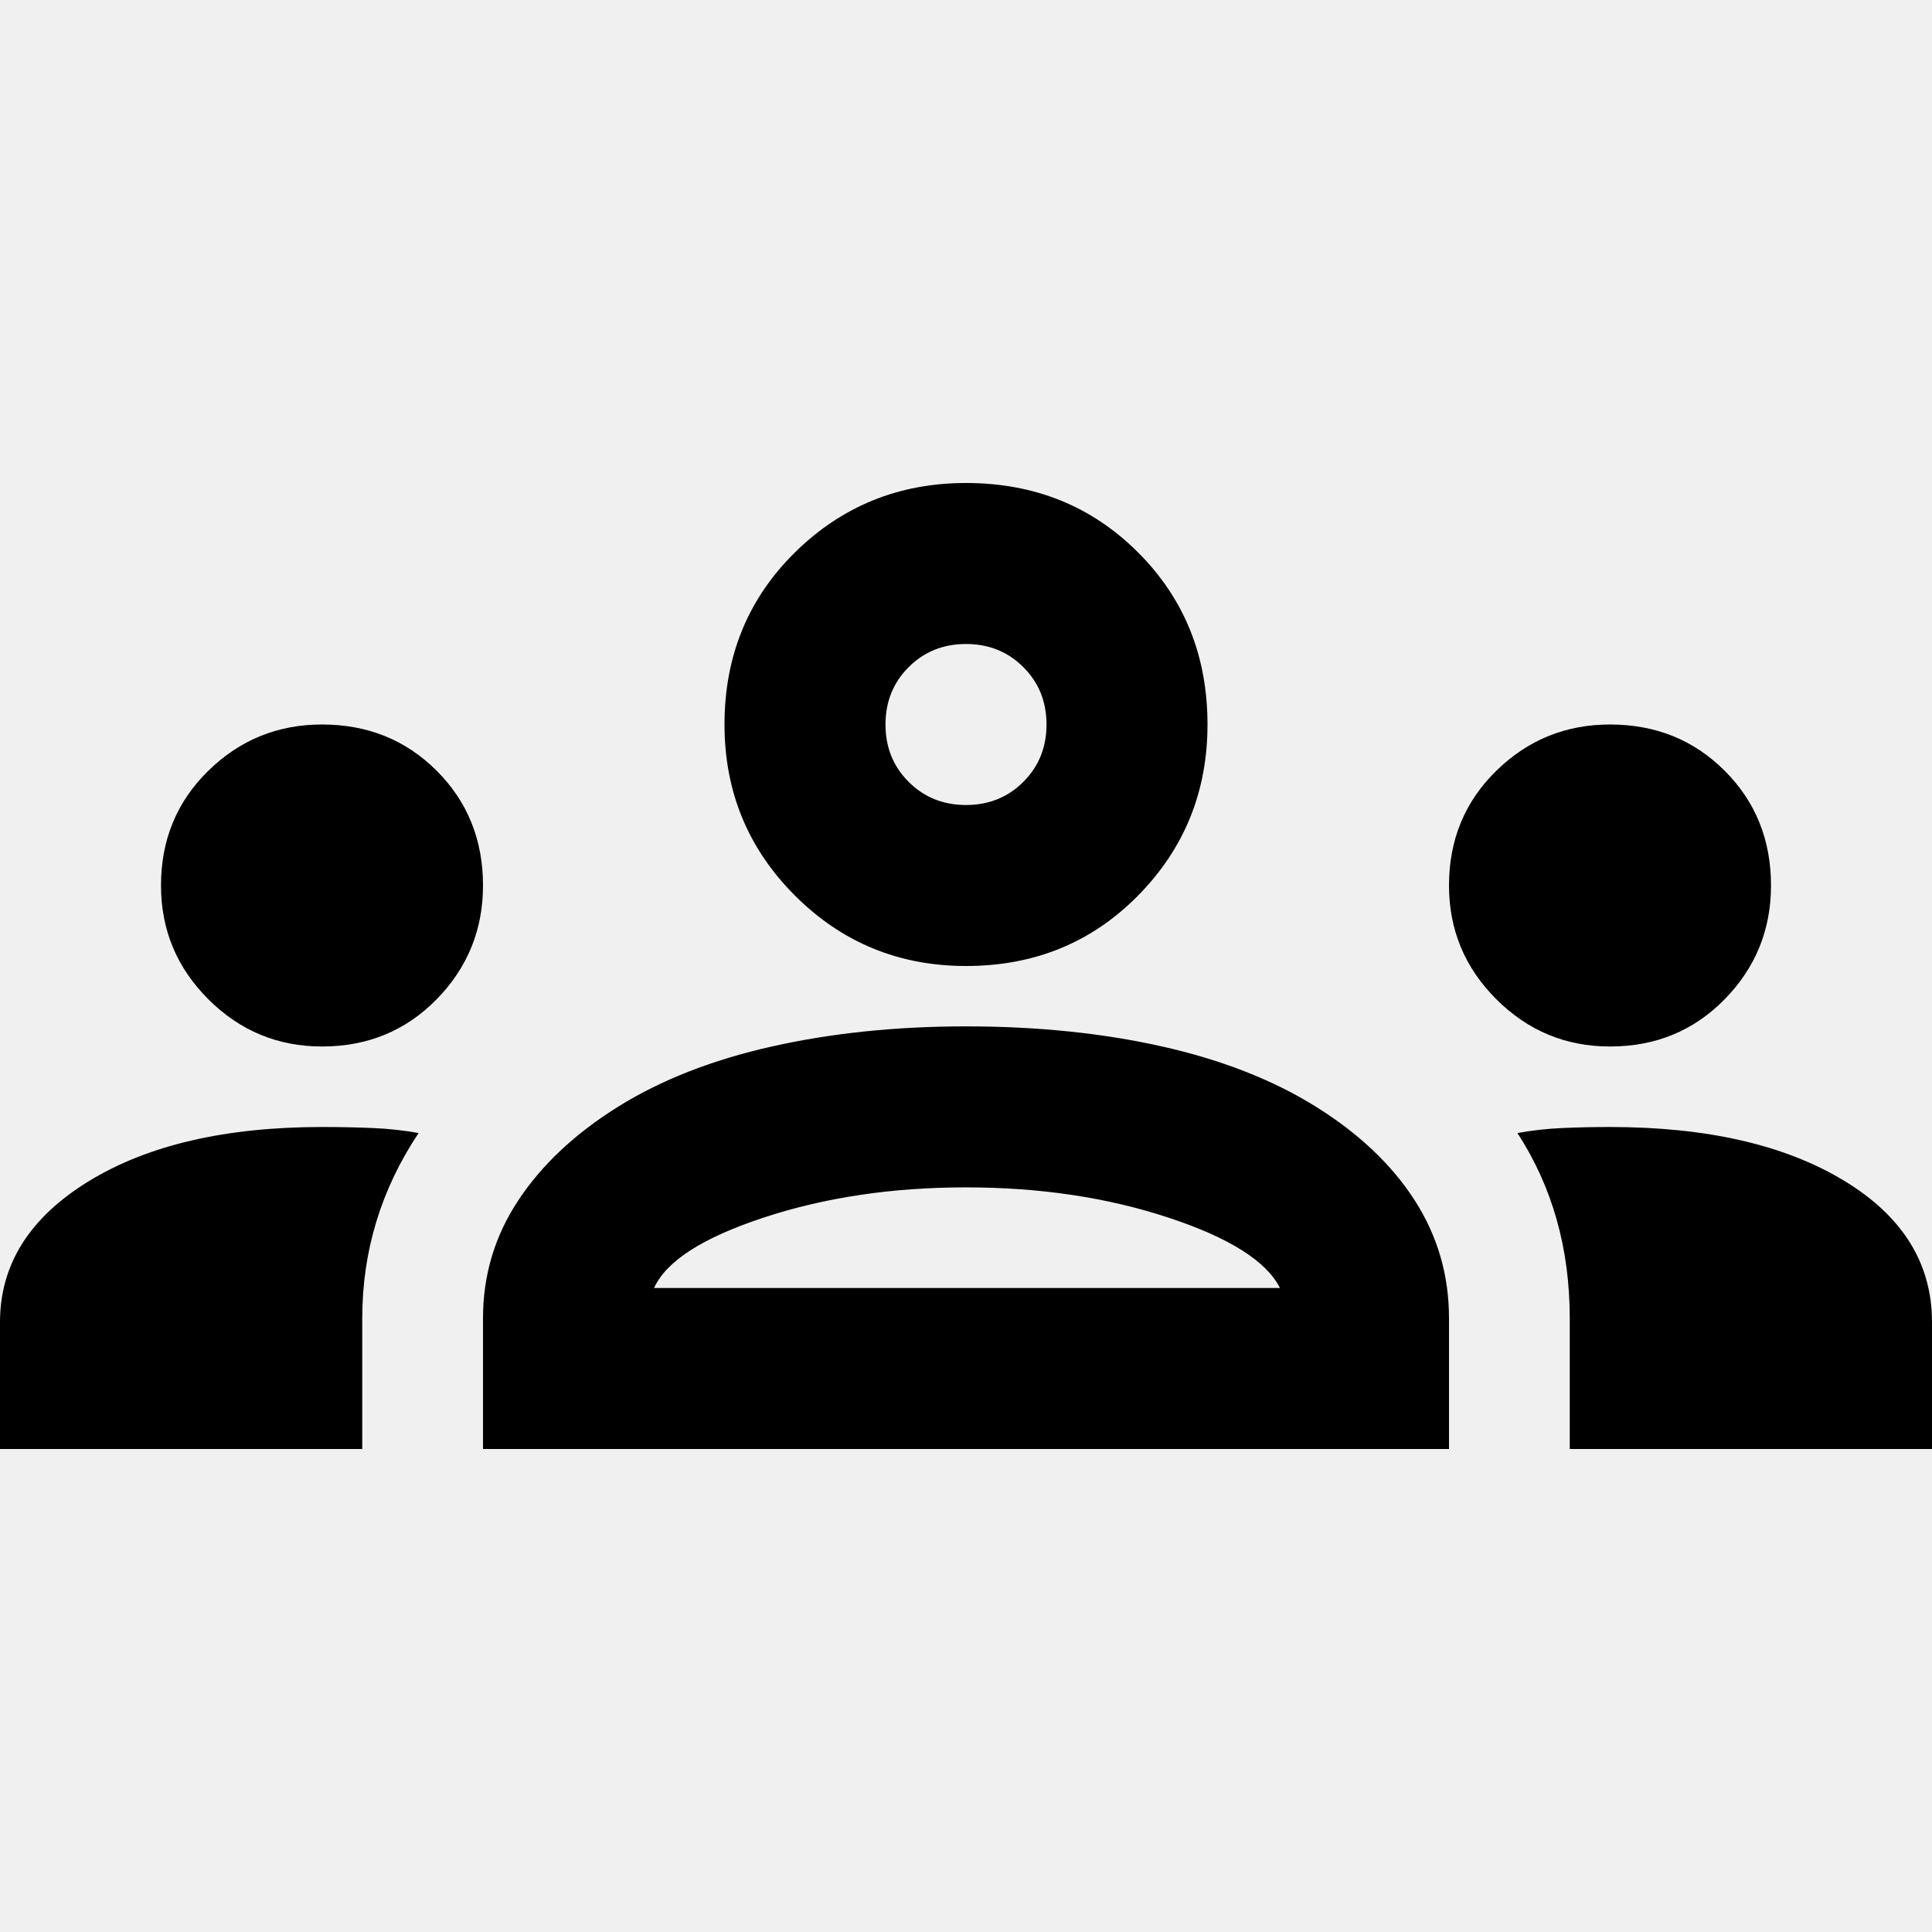
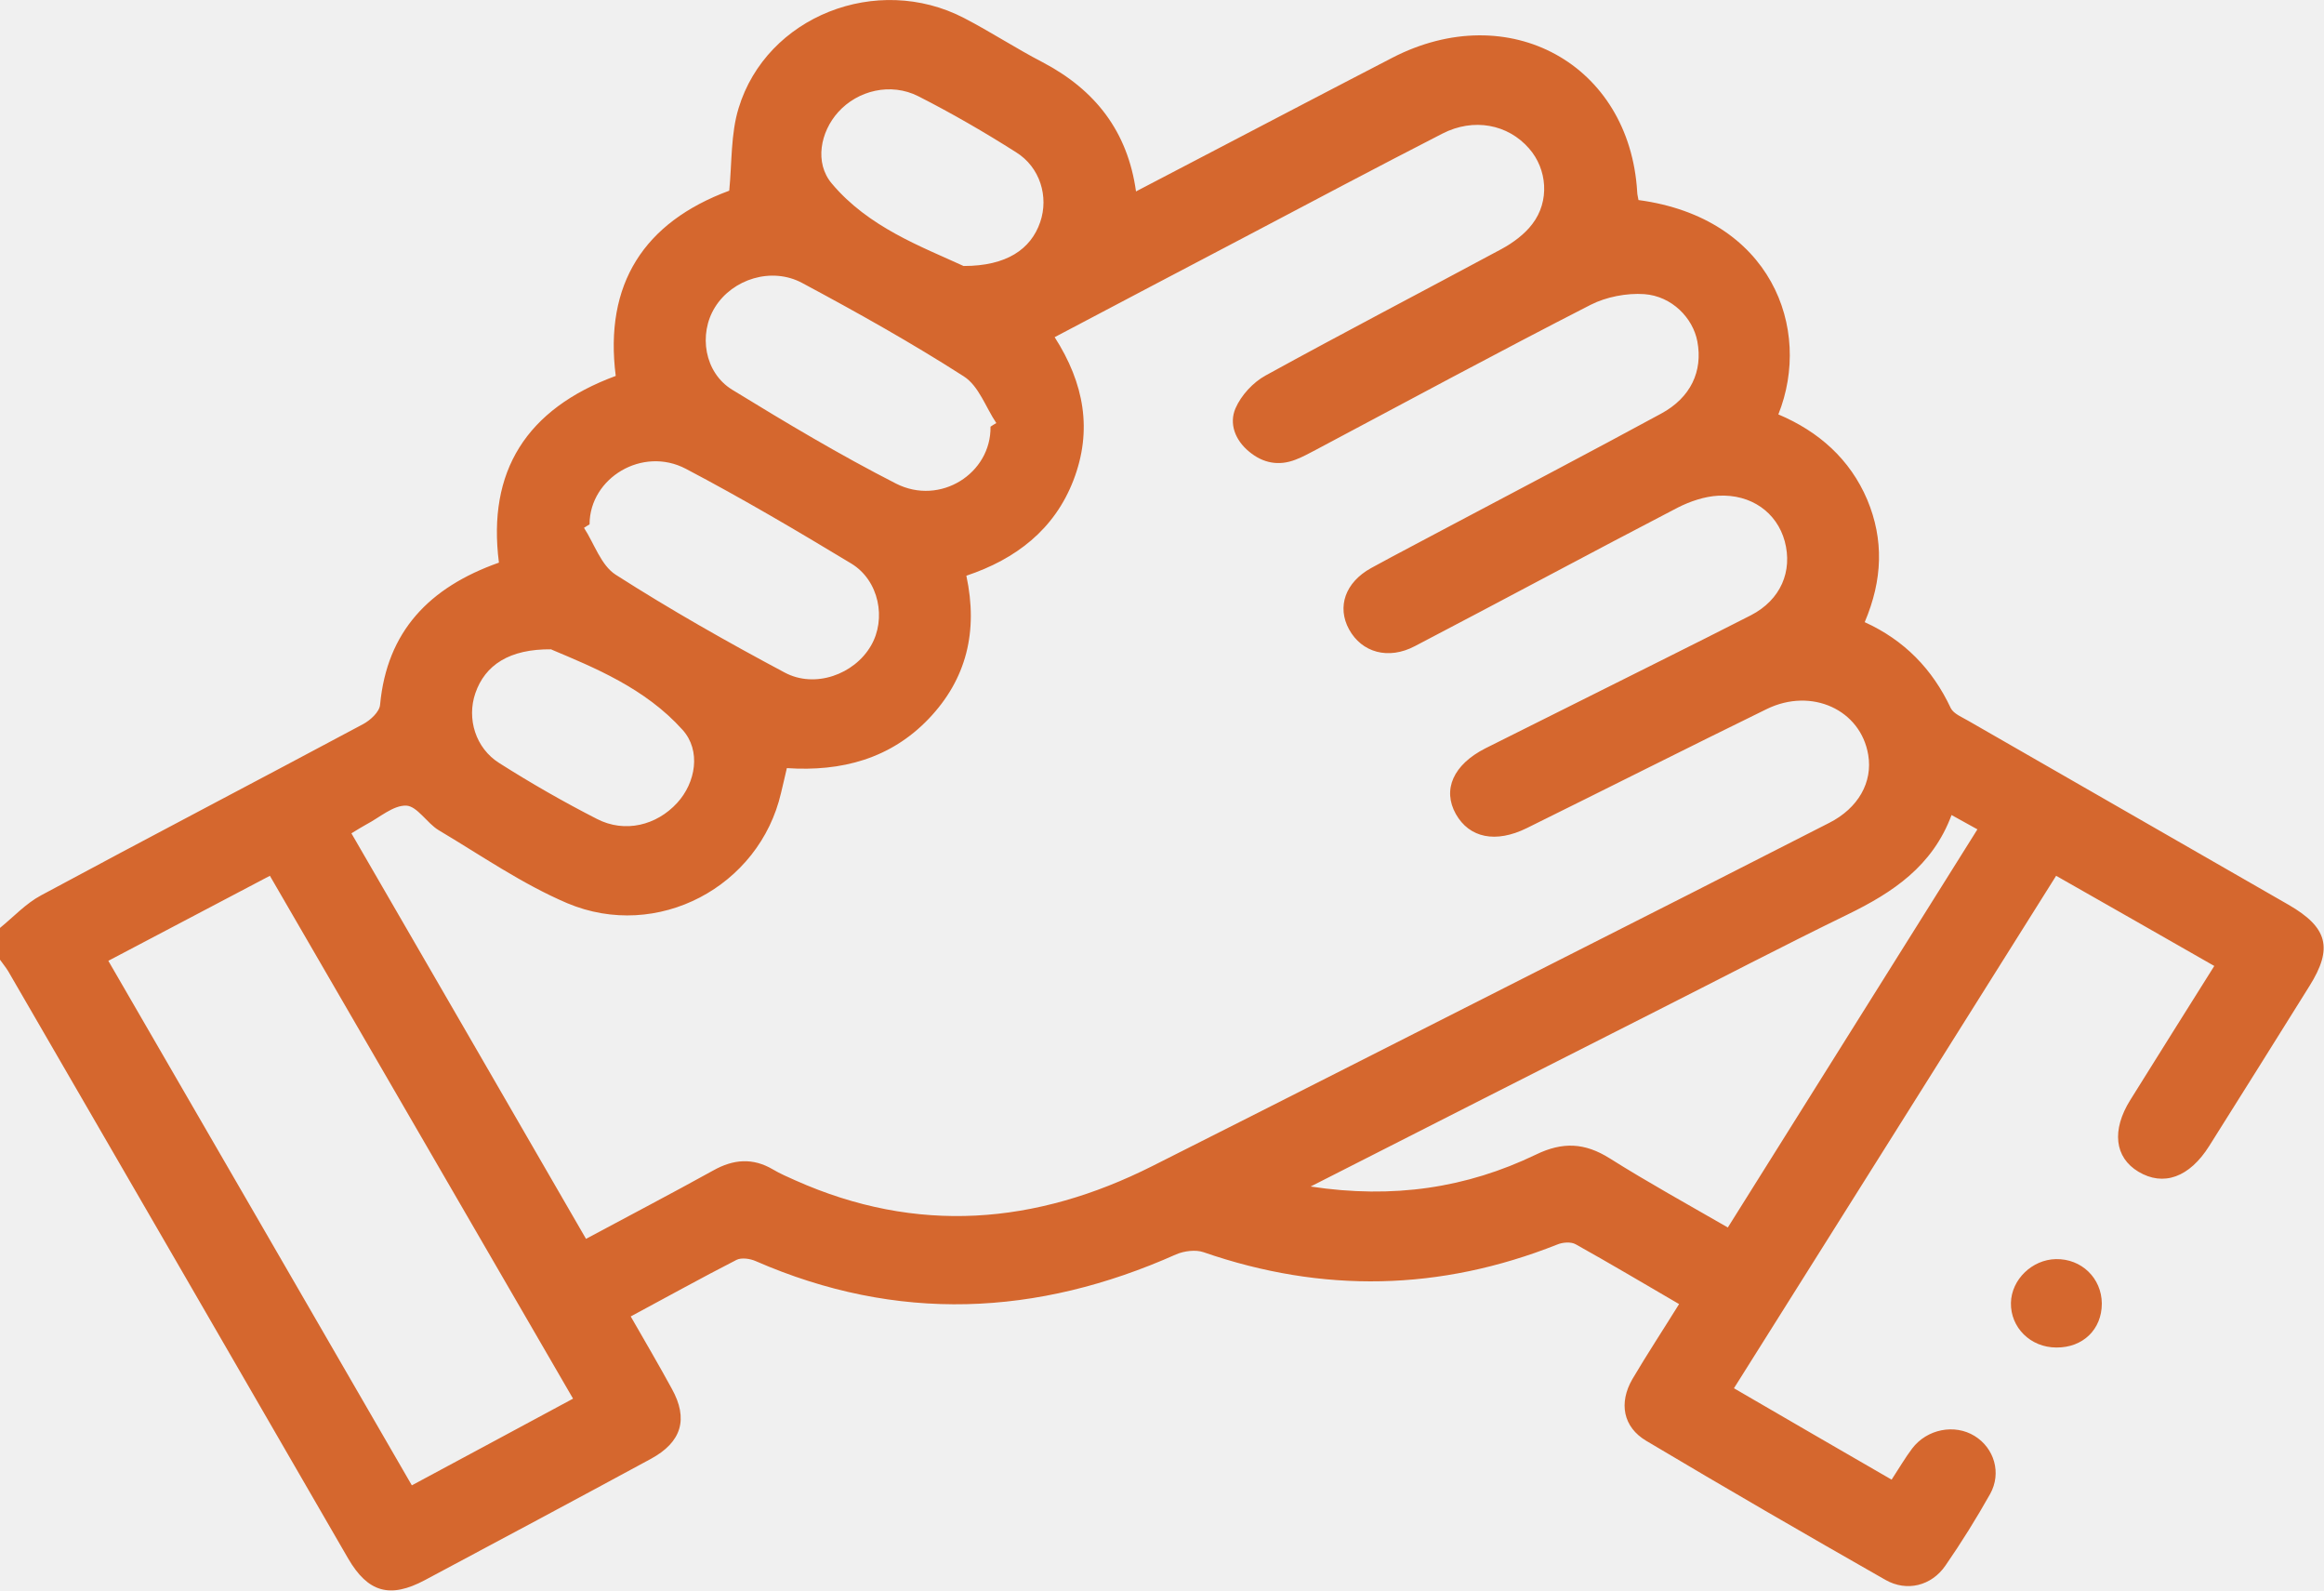
- <svg xmlns="http://www.w3.org/2000/svg" height="24" viewBox="0 -960 960 960" width="24">
-   <path d="M0-240v-63q0-43 44-70t116-27q13 0 25 .5t23 2.5q-14 21-21 44t-7 48v65H0Zm240 0v-65q0-32 17.5-58.5T307-410q32-20 76.5-30t96.5-10q53 0 97.5 10t76.5 30q32 20 49 46.5t17 58.5v65H240Zm540 0v-65q0-26-6.5-49T754-397q11-2 22.5-2.5t23.5-.5q72 0 116 26.5t44 70.5v63H780Zm-455-80h311q-10-20-55.5-35T480-370q-55 0-100.5 15T325-320ZM160-440q-33 0-56.5-23.5T80-520q0-34 23.5-57t56.5-23q34 0 57 23t23 57q0 33-23 56.5T160-440Zm640 0q-33 0-56.5-23.5T720-520q0-34 23.5-57t56.5-23q34 0 57 23t23 57q0 33-23 56.5T800-440Zm-320-40q-50 0-85-35t-35-85q0-51 35-85.5t85-34.5q51 0 85.5 34.5T600-600q0 50-34.5 85T480-480Zm0-80q17 0 28.5-11.5T520-600q0-17-11.5-28.5T480-640q-17 0-28.5 11.5T440-600q0 17 11.5 28.5T480-560Zm1 240Zm-1-280Z" />
+ <svg xmlns="http://www.w3.org/2000/svg" width="38" height="26" viewBox="0 0 38 26" fill="none">
+   <g clip-path="url(#clip0_286_126)">
+     <path d="M2.50712e-06 15.168C0.224 14.986 0.423 14.768 0.673 14.635C2.42 13.694 4.185 12.774 5.937 11.837C6.057 11.773 6.207 11.635 6.215 11.518C6.327 10.323 7.016 9.601 8.158 9.197C7.967 7.707 8.602 6.686 10.068 6.145C9.877 4.643 10.529 3.633 11.924 3.117C11.969 2.656 11.948 2.188 12.077 1.768C12.534 0.266 14.34 -0.444 15.764 0.295C16.2 0.521 16.611 0.791 17.047 1.017C17.91 1.47 18.438 2.148 18.575 3.129C19.504 2.644 20.418 2.168 21.327 1.692C21.804 1.441 22.286 1.195 22.764 0.945C24.669 -0.04 26.645 1.046 26.77 3.137C26.77 3.181 26.786 3.23 26.791 3.27C28.958 3.561 29.639 5.37 29.078 6.774C29.738 7.053 30.249 7.505 30.531 8.167C30.805 8.821 30.784 9.479 30.49 10.17C31.137 10.464 31.598 10.937 31.897 11.575C31.943 11.668 32.084 11.724 32.188 11.785C33.931 12.786 35.675 13.787 37.419 14.789C38.062 15.16 38.15 15.499 37.763 16.117C37.219 16.989 36.672 17.861 36.123 18.733C35.8 19.246 35.376 19.399 34.965 19.153C34.575 18.919 34.525 18.474 34.832 17.982C35.285 17.255 35.742 16.529 36.206 15.79C35.335 15.293 34.496 14.813 33.62 14.316C31.864 17.11 30.116 19.892 28.352 22.693C29.228 23.202 30.07 23.691 30.93 24.187C31.054 23.997 31.15 23.832 31.266 23.678C31.507 23.36 31.959 23.271 32.287 23.473C32.607 23.67 32.732 24.078 32.541 24.421C32.316 24.821 32.072 25.213 31.81 25.592C31.582 25.923 31.179 26.024 30.83 25.826C29.518 25.079 28.215 24.325 26.919 23.553C26.537 23.327 26.467 22.932 26.691 22.544C26.932 22.136 27.189 21.745 27.455 21.317C26.886 20.986 26.33 20.655 25.765 20.34C25.686 20.295 25.549 20.307 25.462 20.344C23.548 21.103 21.626 21.143 19.679 20.469C19.55 20.424 19.359 20.449 19.23 20.505C16.955 21.519 14.668 21.624 12.355 20.614C12.264 20.574 12.123 20.554 12.044 20.594C11.467 20.889 10.902 21.204 10.313 21.519C10.549 21.93 10.774 22.314 10.985 22.701C11.259 23.194 11.147 23.574 10.641 23.848C9.412 24.514 8.179 25.172 6.946 25.83C6.377 26.133 6.016 26.032 5.692 25.475C3.84 22.274 1.989 19.072 0.133 15.874C0.091 15.806 0.037 15.741 -0.008 15.677C-0.008 15.507 -0.008 15.342 -0.008 15.172L2.50712e-06 15.168ZM17.242 5.507C17.732 6.27 17.864 7.037 17.553 7.848C17.242 8.656 16.611 9.14 15.801 9.411C15.996 10.319 15.805 11.102 15.183 11.752C14.56 12.402 13.759 12.616 12.866 12.556C12.833 12.705 12.8 12.834 12.771 12.96C12.418 14.494 10.749 15.386 9.275 14.764C8.536 14.449 7.863 13.981 7.17 13.569C6.979 13.452 6.821 13.178 6.643 13.169C6.431 13.161 6.207 13.363 5.991 13.476C5.916 13.517 5.846 13.561 5.746 13.622C7.029 15.834 8.299 18.034 9.582 20.251C10.304 19.863 10.985 19.508 11.662 19.133C11.994 18.947 12.31 18.923 12.638 19.116C12.754 19.185 12.878 19.238 13.003 19.294C14.992 20.182 16.935 20.021 18.844 19.06C21.003 17.974 23.158 16.876 25.313 15.786C26.845 15.011 28.377 14.235 29.908 13.452C30.386 13.21 30.622 12.786 30.548 12.342C30.427 11.603 29.622 11.232 28.887 11.591C27.575 12.233 26.272 12.891 24.964 13.537C24.457 13.787 24.026 13.698 23.805 13.307C23.581 12.907 23.764 12.499 24.287 12.233C24.735 12.007 25.188 11.785 25.636 11.559C26.633 11.058 27.633 10.566 28.63 10.057C29.116 9.806 29.315 9.338 29.182 8.846C29.053 8.377 28.634 8.074 28.094 8.103C27.87 8.115 27.633 8.196 27.434 8.297C25.998 9.043 24.574 9.811 23.137 10.561C22.701 10.792 22.265 10.666 22.058 10.287C21.858 9.92 21.995 9.52 22.419 9.286C22.838 9.056 23.262 8.838 23.685 8.611C24.843 7.998 26.006 7.388 27.16 6.762C27.646 6.5 27.845 6.068 27.754 5.583C27.683 5.2 27.339 4.841 26.886 4.808C26.6 4.788 26.263 4.853 26.01 4.982C24.503 5.753 23.017 6.556 21.518 7.352C21.41 7.408 21.302 7.469 21.186 7.513C20.908 7.622 20.65 7.57 20.426 7.384C20.194 7.194 20.094 6.924 20.202 6.674C20.293 6.464 20.488 6.25 20.696 6.137C21.975 5.434 23.27 4.76 24.553 4.07C24.74 3.969 24.931 3.827 25.055 3.662C25.342 3.29 25.3 2.765 25.001 2.426C24.657 2.031 24.096 1.922 23.585 2.184C22.506 2.737 21.435 3.306 20.36 3.872C19.33 4.413 18.3 4.954 17.238 5.515L17.242 5.507ZM1.773 15.709C3.433 18.575 5.082 21.422 6.734 24.28C7.639 23.796 8.498 23.331 9.37 22.863C7.71 20.001 6.07 17.174 4.413 14.316C3.521 14.784 2.657 15.241 1.773 15.705V15.709ZM21.427 19.395C22.78 19.601 23.98 19.419 25.113 18.874C25.553 18.66 25.915 18.68 26.321 18.935C26.948 19.33 27.596 19.686 28.252 20.065C29.622 17.881 30.967 15.733 32.333 13.557C32.179 13.472 32.063 13.408 31.91 13.323C31.598 14.159 30.951 14.587 30.216 14.946C29.145 15.467 28.094 16.016 27.031 16.553C25.196 17.481 23.361 18.414 21.431 19.395H21.427ZM9.64 8.571C9.611 8.591 9.578 8.607 9.549 8.628C9.719 8.89 9.827 9.241 10.068 9.395C10.964 9.968 11.89 10.493 12.829 10.993C13.327 11.26 13.97 11.022 14.24 10.557C14.498 10.117 14.373 9.488 13.921 9.213C13.032 8.676 12.135 8.147 11.214 7.663C10.504 7.291 9.644 7.812 9.64 8.567V8.571ZM16.2 6.972C16.229 6.952 16.262 6.932 16.291 6.916C16.117 6.657 16.005 6.31 15.76 6.153C14.904 5.604 14.016 5.107 13.119 4.627C12.617 4.356 11.977 4.562 11.691 5.022C11.417 5.462 11.517 6.092 11.973 6.371C12.849 6.908 13.734 7.437 14.651 7.905C15.373 8.272 16.208 7.739 16.196 6.976L16.2 6.972ZM15.76 4.348C16.453 4.348 16.856 4.078 17.009 3.629C17.15 3.218 17.009 2.733 16.611 2.487C16.096 2.16 15.565 1.853 15.017 1.574C14.564 1.344 14.024 1.478 13.705 1.833C13.414 2.156 13.314 2.661 13.601 3C14.199 3.714 15.07 4.033 15.755 4.348H15.76ZM9.017 10.614C8.328 10.606 7.93 10.872 7.772 11.333C7.631 11.744 7.772 12.229 8.166 12.475C8.681 12.802 9.217 13.109 9.761 13.387C10.217 13.622 10.736 13.492 11.072 13.125C11.376 12.794 11.467 12.269 11.16 11.93C10.549 11.248 9.707 10.909 9.017 10.618V10.614Z" fill="#D5672E" />
+     <path d="M34.367 21.309C34.367 21.733 34.056 22.031 33.624 22.027C33.201 22.027 32.873 21.7 32.881 21.297C32.889 20.917 33.226 20.59 33.616 20.582C34.035 20.574 34.363 20.893 34.367 21.305V21.309Z" fill="#D5672E" />
+   </g>
+   <defs>
+     <clipPath id="clip0_286_126">
+       <rect width="38" height="26" fill="white" />
+     </clipPath>
+   </defs>
</svg>
